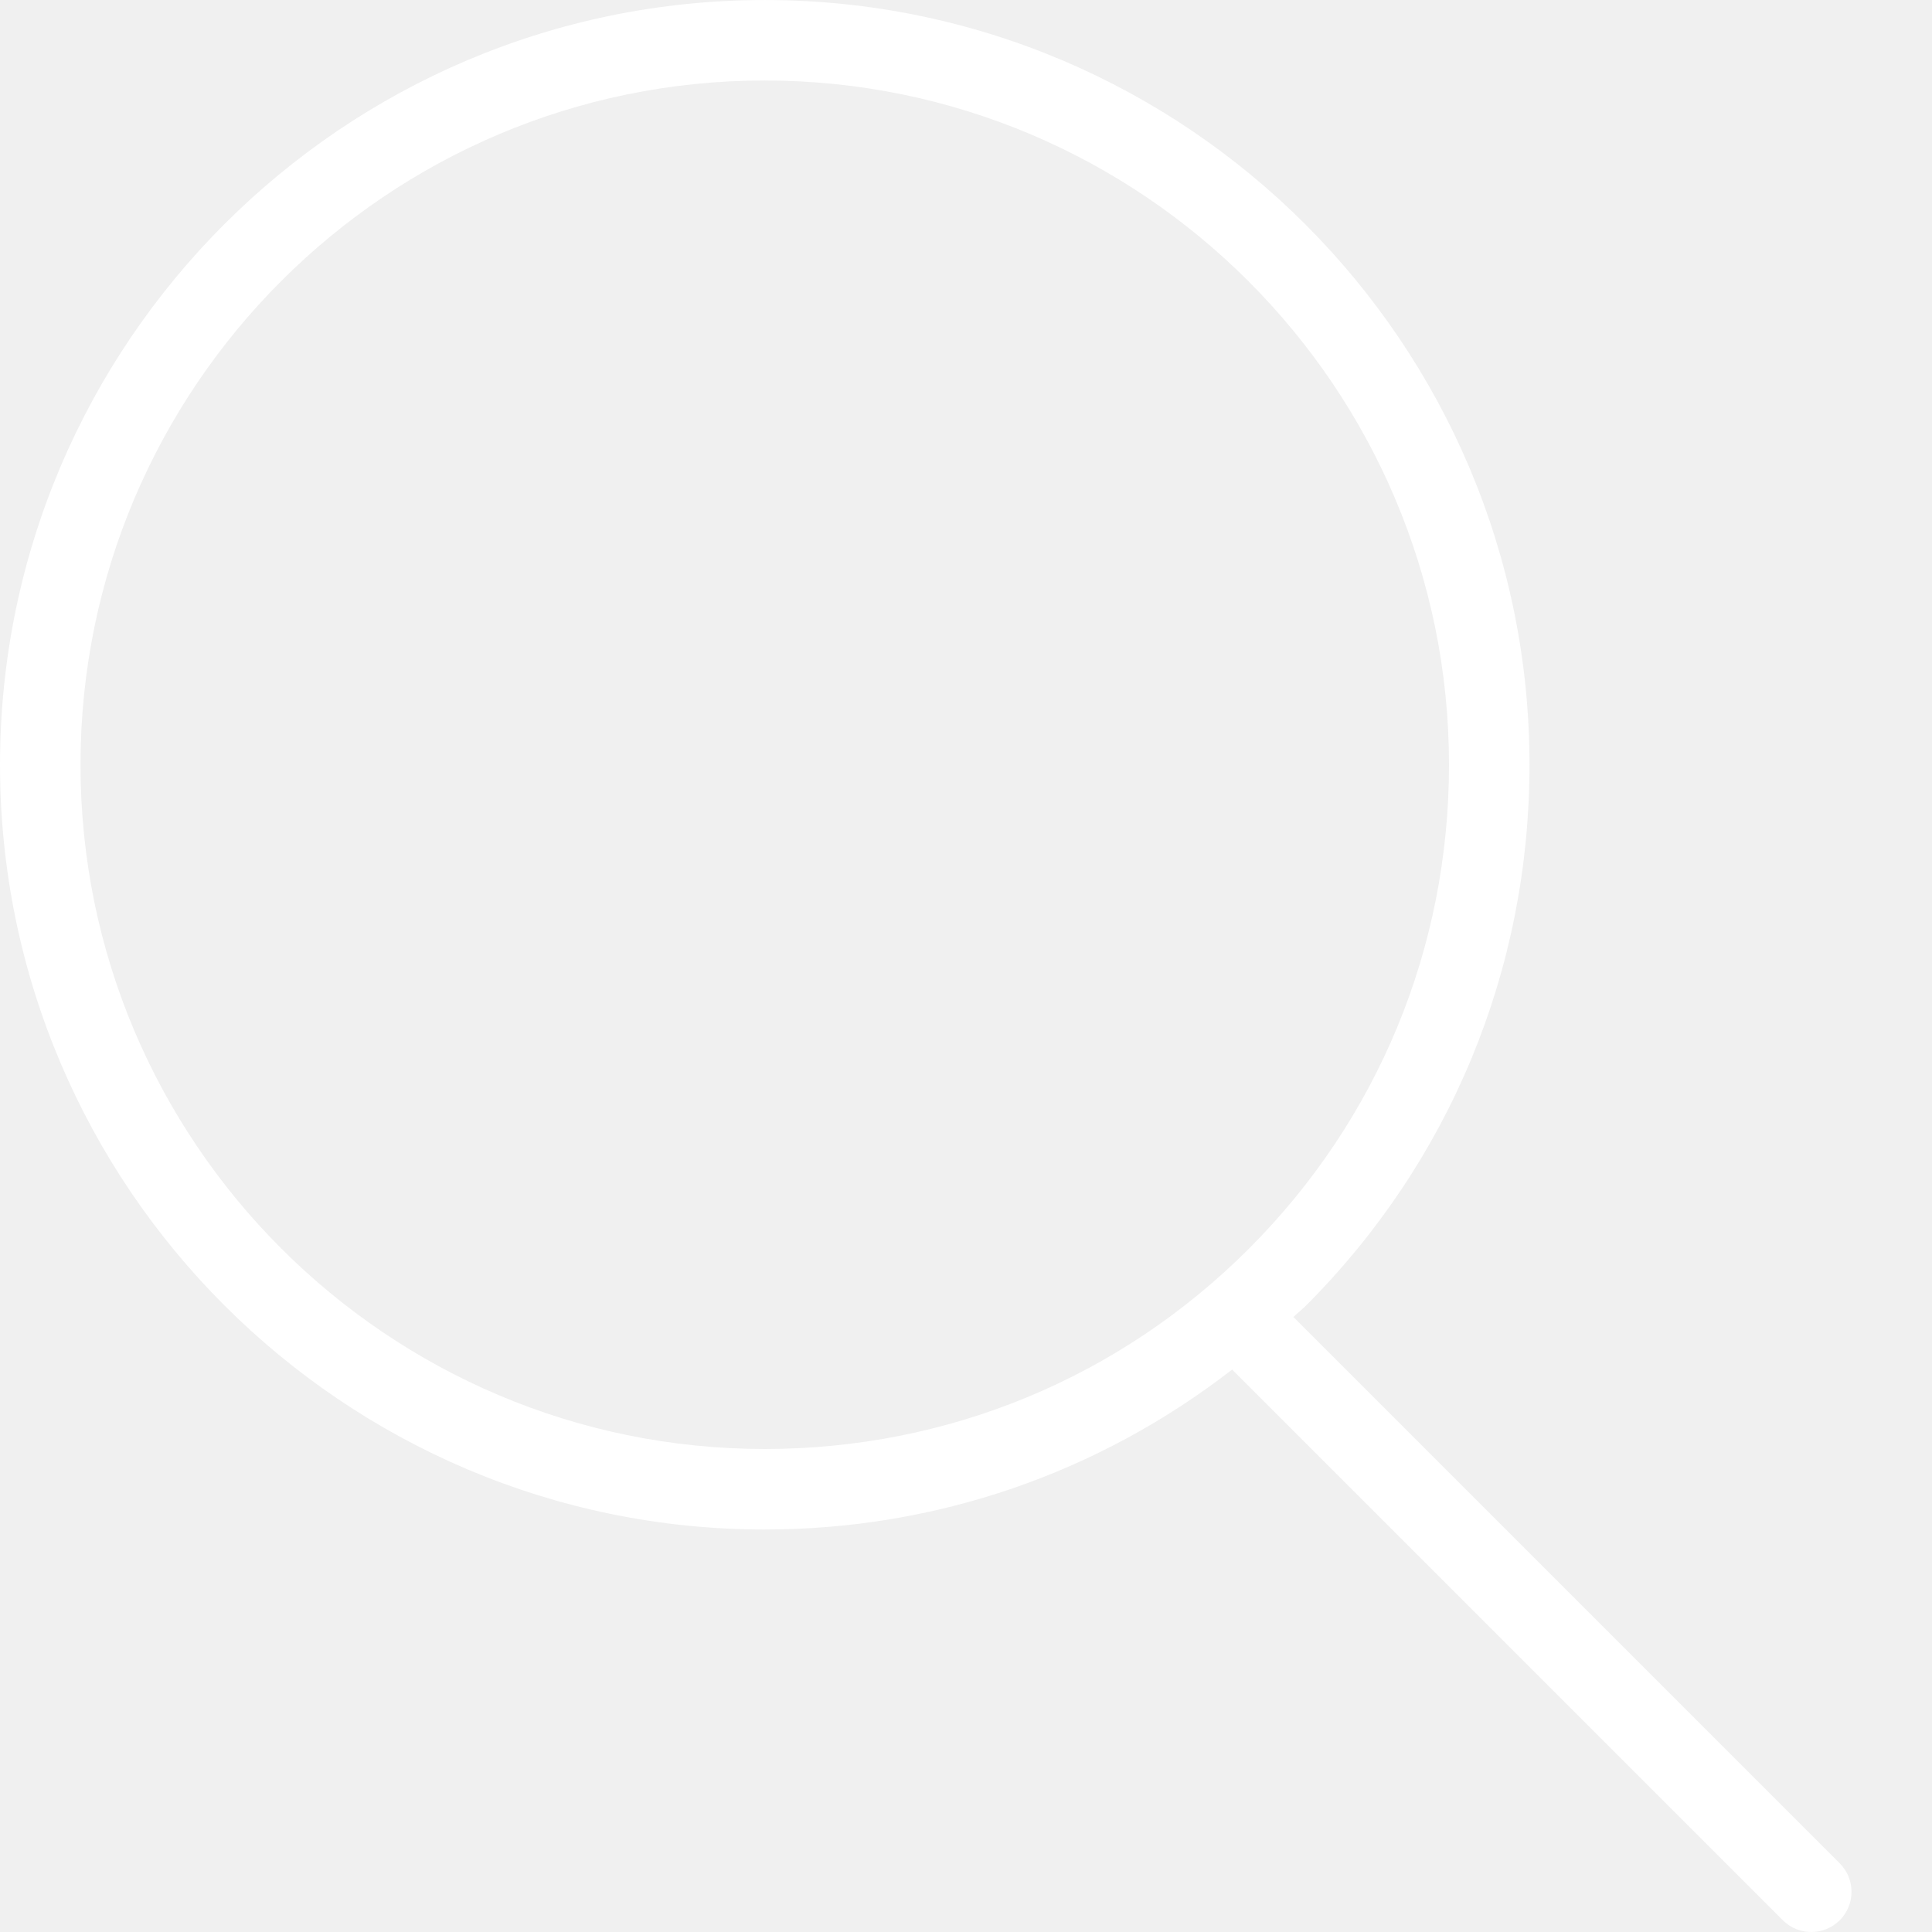
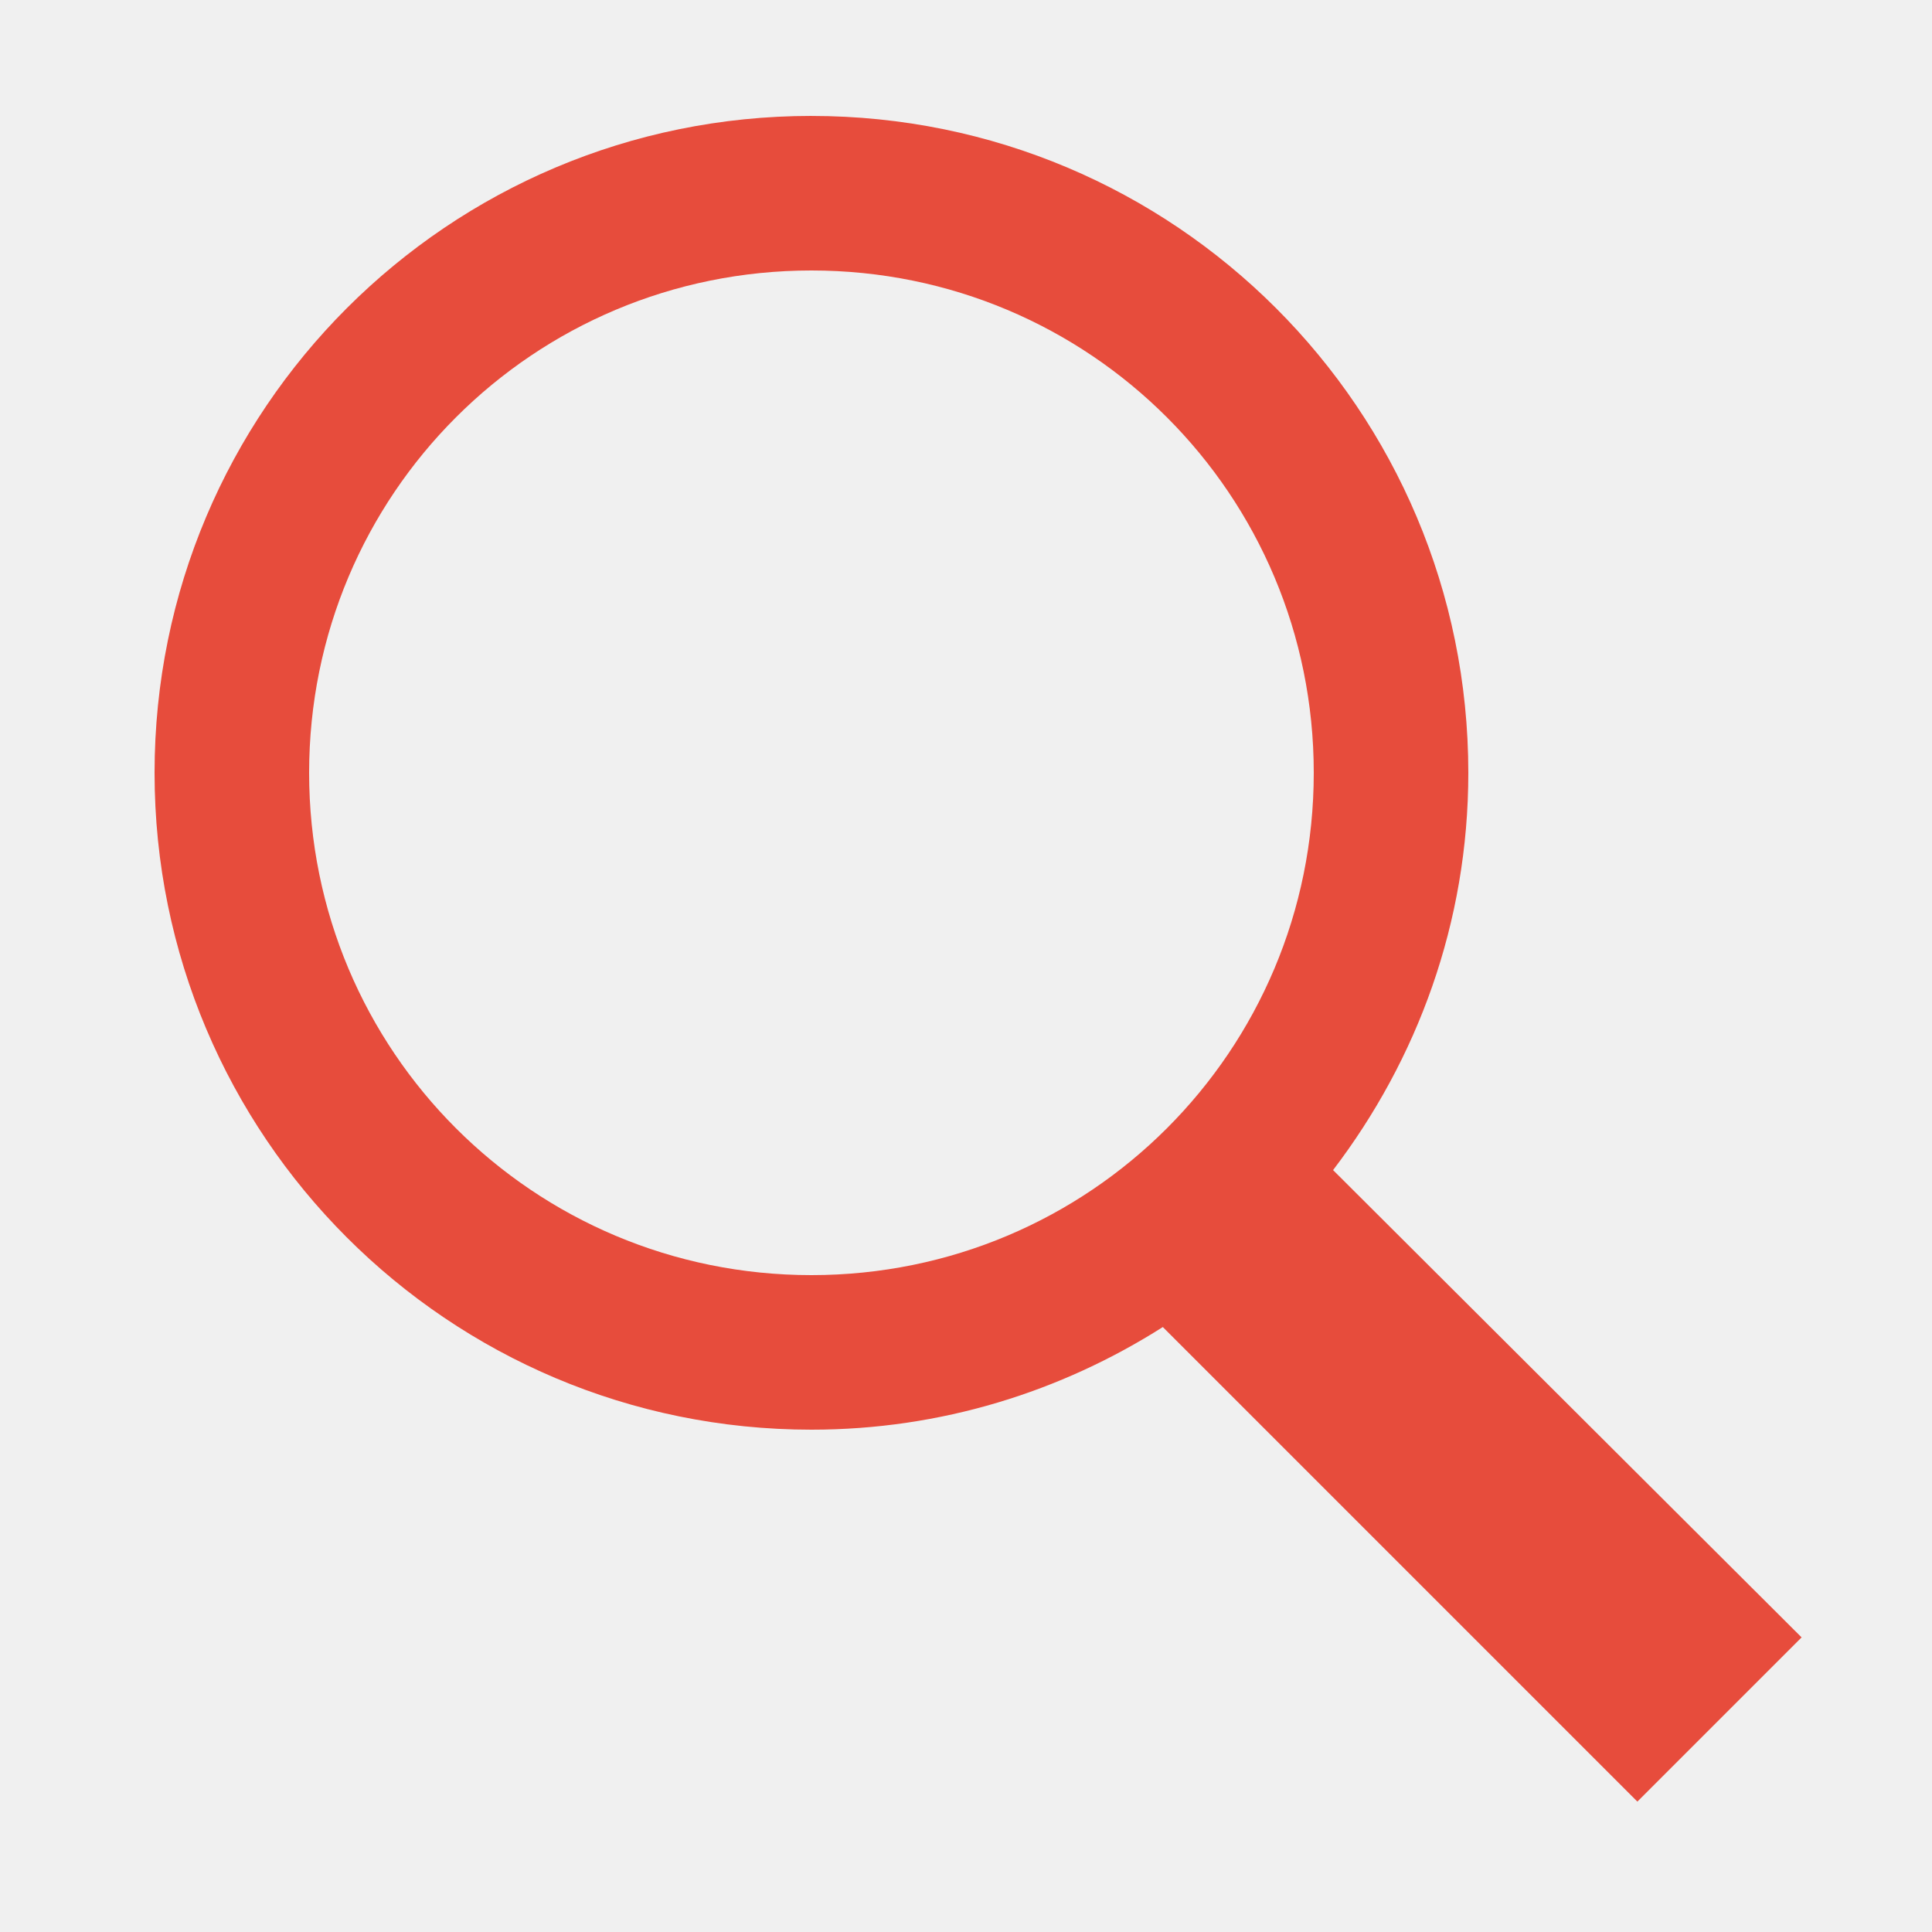
- <svg xmlns="http://www.w3.org/2000/svg" x="0px" y="0px" width="32" height="32" viewBox="0 0 172 172" style=" fill:#000000;">
+ <svg xmlns="http://www.w3.org/2000/svg" x="0px" y="0px" width="50" height="50" viewBox="0 0 172 172" style=" fill:#000000;">
  <g fill="none" fill-rule="nonzero" stroke="none" stroke-width="1" stroke-linecap="butt" stroke-linejoin="miter" stroke-miterlimit="10" stroke-dasharray="" stroke-dashoffset="0" font-family="none" font-weight="none" font-size="none" text-anchor="none" style="mix-blend-mode: normal">
    <path d="M0,172v-172h172v172z" fill="none" />
-     <g fill="#ffffff">
-       <path d="M68.083,136.167c15.279,0 29.749,-5.038 41.61,-14.24l49.02,49.02c0.702,0.702 1.62,1.054 2.537,1.054c0.917,0 1.835,-0.351 2.537,-1.046c1.397,-1.397 1.397,-3.669 0,-5.067l-48.64,-48.64c0.358,-0.344 0.745,-0.645 1.104,-0.996c12.843,-12.857 19.916,-29.957 19.916,-48.167c0,-37.539 -30.544,-68.083 -68.083,-68.083c-37.539,0 -68.083,30.544 -68.083,68.083c0,37.539 30.544,68.083 68.083,68.083zM68.083,7.167c33.59,0 60.917,27.326 60.917,60.917c0,16.29 -6.328,31.598 -17.823,43.093c-11.495,11.495 -26.803,17.823 -43.093,17.823c-33.59,0 -60.917,-27.326 -60.917,-60.917c0,-33.59 27.326,-60.917 60.917,-60.917z" />
+     <g fill="#e74c3c">
+       <path d="M72.24,10.32c-32.331,0 -58.48,26.149 -58.48,58.48c0,32.331 26.149,58.48 58.48,58.48c11.543,0 22.226,-3.386 31.282,-9.137l42.248,42.248l14.62,-14.62l-41.71,-41.602c7.498,-9.836 12.04,-22.024 12.04,-35.367c0,-32.331 -26.149,-58.48 -58.48,-58.48zM72.24,24.08c24.765,0 44.72,19.955 44.72,44.72c0,24.765 -19.955,44.72 -44.72,44.72c-24.765,0 -44.72,-19.955 -44.72,-44.72c0,-24.765 19.955,-44.72 44.72,-44.72z" />
    </g>
  </g>
</svg>
